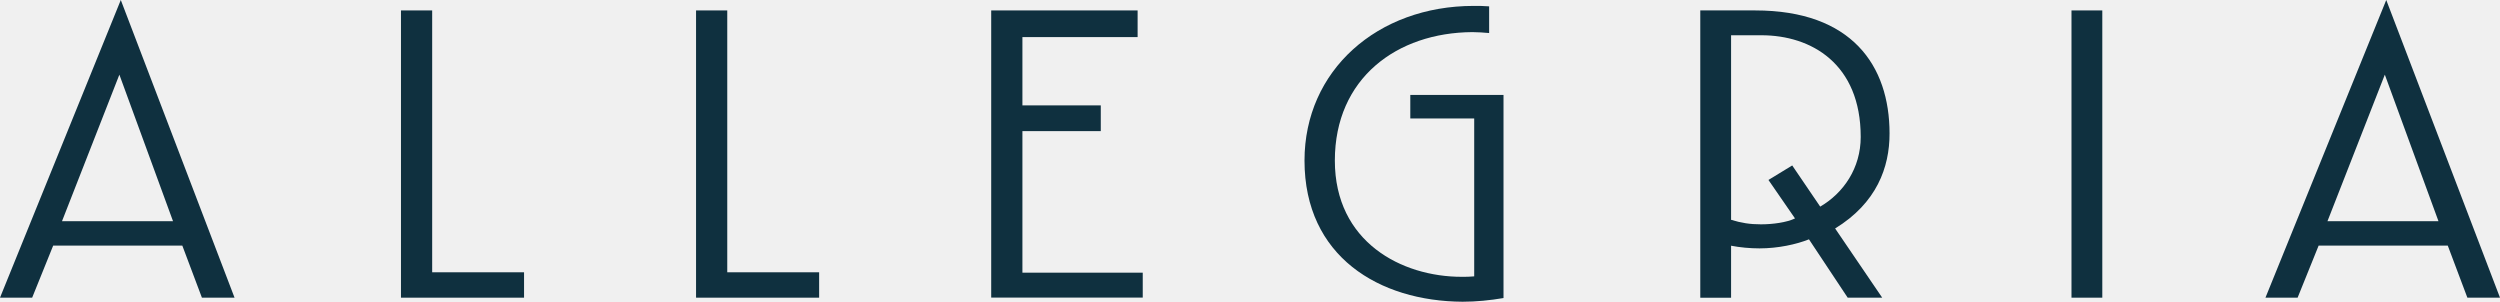
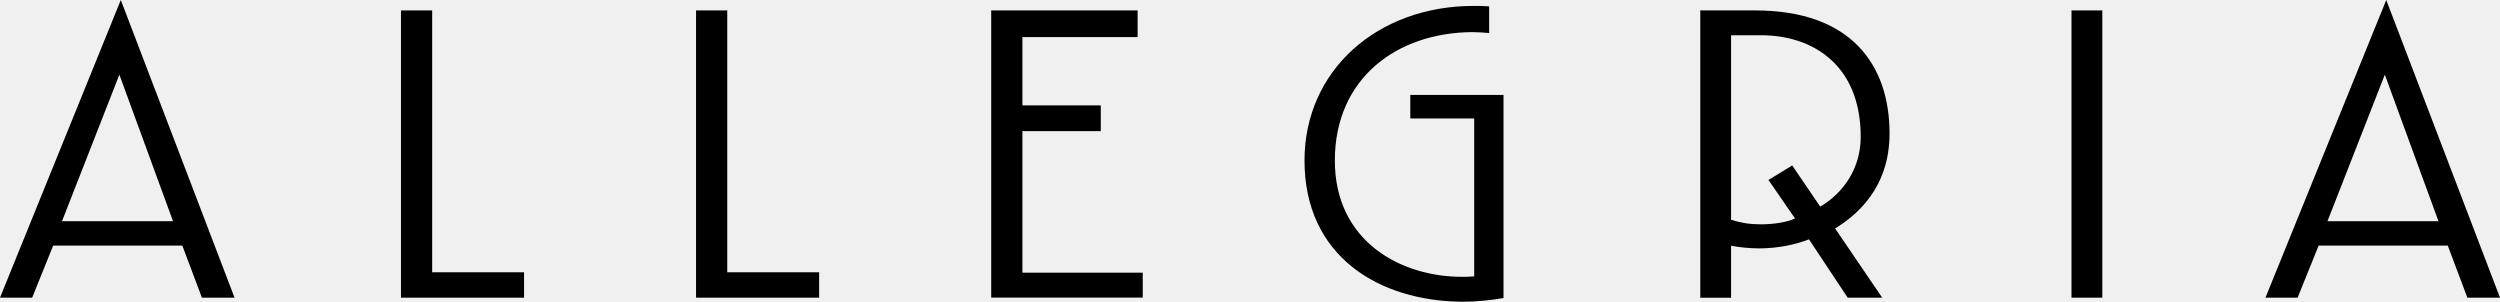
<svg xmlns="http://www.w3.org/2000/svg" width="116" height="14" viewBox="0 0 116 14" fill="none">
  <g id="Frame" clip-path="url(#clip0_157_36)">
    <g id="Group">
-       <path id="Vector" d="M9.369 13.812L8.46 11.397H2.467L1.492 13.812H0L5.605 0L10.883 13.812H9.369ZM5.539 3.464L2.877 10.263H8.028L5.539 3.464Z" fill="#0F303F" />
-       <path id="Vector_2" d="M18.605 13.812V0.484H20.053V12.634H24.316V13.812H18.605Z" fill="#0F303F" />
-       <path id="Vector_3" d="M32.297 13.812V0.484H33.745V12.634H38.008V13.812H32.297Z" fill="#0F303F" />
-       <path id="Vector_4" d="M45.992 13.812V0.484H52.785V1.721H47.44V4.89H51.076V6.084H47.44V12.652H53.023V13.808H45.992V13.812Z" fill="#0F303F" />
-       <path id="Vector_5" d="M67.864 14C63.993 13.979 60.529 11.902 60.529 7.45C60.529 3.272 63.905 0.274 68.381 0.274C68.619 0.274 68.857 0.274 69.096 0.295V1.533C68.835 1.511 68.575 1.49 68.319 1.49C64.814 1.511 61.937 3.631 61.937 7.45C61.937 11.226 65.031 12.844 67.82 12.844C68.014 12.844 68.209 12.844 68.403 12.823V5.498H65.438V4.406H69.763V13.829C69.14 13.936 68.491 14 67.864 14Z" fill="#0F303F" />
-       <path id="Vector_6" d="M85.15 10.601L87.334 13.812H85.733L83.936 11.105C83.354 11.337 82.507 11.525 81.642 11.525C81.209 11.525 80.733 11.482 80.322 11.401V13.815H78.893V0.484H81.444C85.923 0.484 87.675 3.044 87.675 6.191C87.679 7.766 87.074 9.423 85.15 10.601ZM81.73 1.636H80.322V10.199C80.799 10.344 81.187 10.409 81.708 10.409C82.25 10.409 82.899 10.323 83.288 10.135L82.056 8.35L83.159 7.677L84.457 9.587C85.538 8.958 86.337 7.802 86.337 6.355C86.337 2.959 84.046 1.636 81.73 1.636Z" fill="#0F303F" />
-       <path id="Vector_7" d="M96.117 13.812V0.484H97.547V13.812H96.117Z" fill="#0F303F" />
-       <path id="Vector_8" d="M114.486 13.812L113.577 11.397H107.584L106.609 13.812H105.117L110.722 0L116 13.812H114.486ZM110.656 3.464L107.995 10.263H113.145L110.656 3.464Z" fill="#0F303F" />
+       <path id="Vector" d="M9.369 13.812L8.46 11.397H2.467L1.492 13.812H0L5.605 0L10.883 13.812H9.369ZM5.539 3.464L2.877 10.263H8.028L5.539 3.464Z" fill="currentColor" />
+       <path id="Vector_2" d="M18.605 13.812V0.484H20.053V12.634H24.316V13.812H18.605Z" fill="currentColor" />
+       <path id="Vector_3" d="M32.297 13.812V0.484H33.745V12.634H38.008V13.812H32.297Z" fill="currentColor" />
+       <path id="Vector_4" d="M45.992 13.812V0.484H52.785V1.721H47.44V4.89H51.076V6.084H47.44V12.652H53.023V13.808H45.992V13.812Z" fill="currentColor" />
+       <path id="Vector_5" d="M67.864 14C63.993 13.979 60.529 11.902 60.529 7.45C60.529 3.272 63.905 0.274 68.381 0.274C68.619 0.274 68.857 0.274 69.096 0.295V1.533C68.835 1.511 68.575 1.49 68.319 1.49C64.814 1.511 61.937 3.631 61.937 7.45C61.937 11.226 65.031 12.844 67.82 12.844C68.014 12.844 68.209 12.844 68.403 12.823V5.498H65.438V4.406H69.763V13.829C69.14 13.936 68.491 14 67.864 14Z" fill="currentColor" />
+       <path id="Vector_6" d="M85.15 10.601L87.334 13.812H85.733L83.936 11.105C83.354 11.337 82.507 11.525 81.642 11.525C81.209 11.525 80.733 11.482 80.322 11.401V13.815H78.893V0.484H81.444C85.923 0.484 87.675 3.044 87.675 6.191C87.679 7.766 87.074 9.423 85.15 10.601ZM81.73 1.636H80.322V10.199C80.799 10.344 81.187 10.409 81.708 10.409C82.25 10.409 82.899 10.323 83.288 10.135L82.056 8.35L83.159 7.677L84.457 9.587C85.538 8.958 86.337 7.802 86.337 6.355C86.337 2.959 84.046 1.636 81.73 1.636Z" fill="currentColor" />
+       <path id="Vector_7" d="M96.117 13.812V0.484H97.547V13.812H96.117Z" fill="currentColor" />
+       <path id="Vector_8" d="M114.486 13.812L113.577 11.397H107.584L106.609 13.812H105.117L110.722 0L116 13.812H114.486ZM110.656 3.464L107.995 10.263H113.145L110.656 3.464Z" fill="currentColor" />
    </g>
  </g>
  <defs>
    <clipPath id="clip0_157_36">
      <rect width="116" height="14" fill="white" />
    </clipPath>
  </defs>
</svg>
